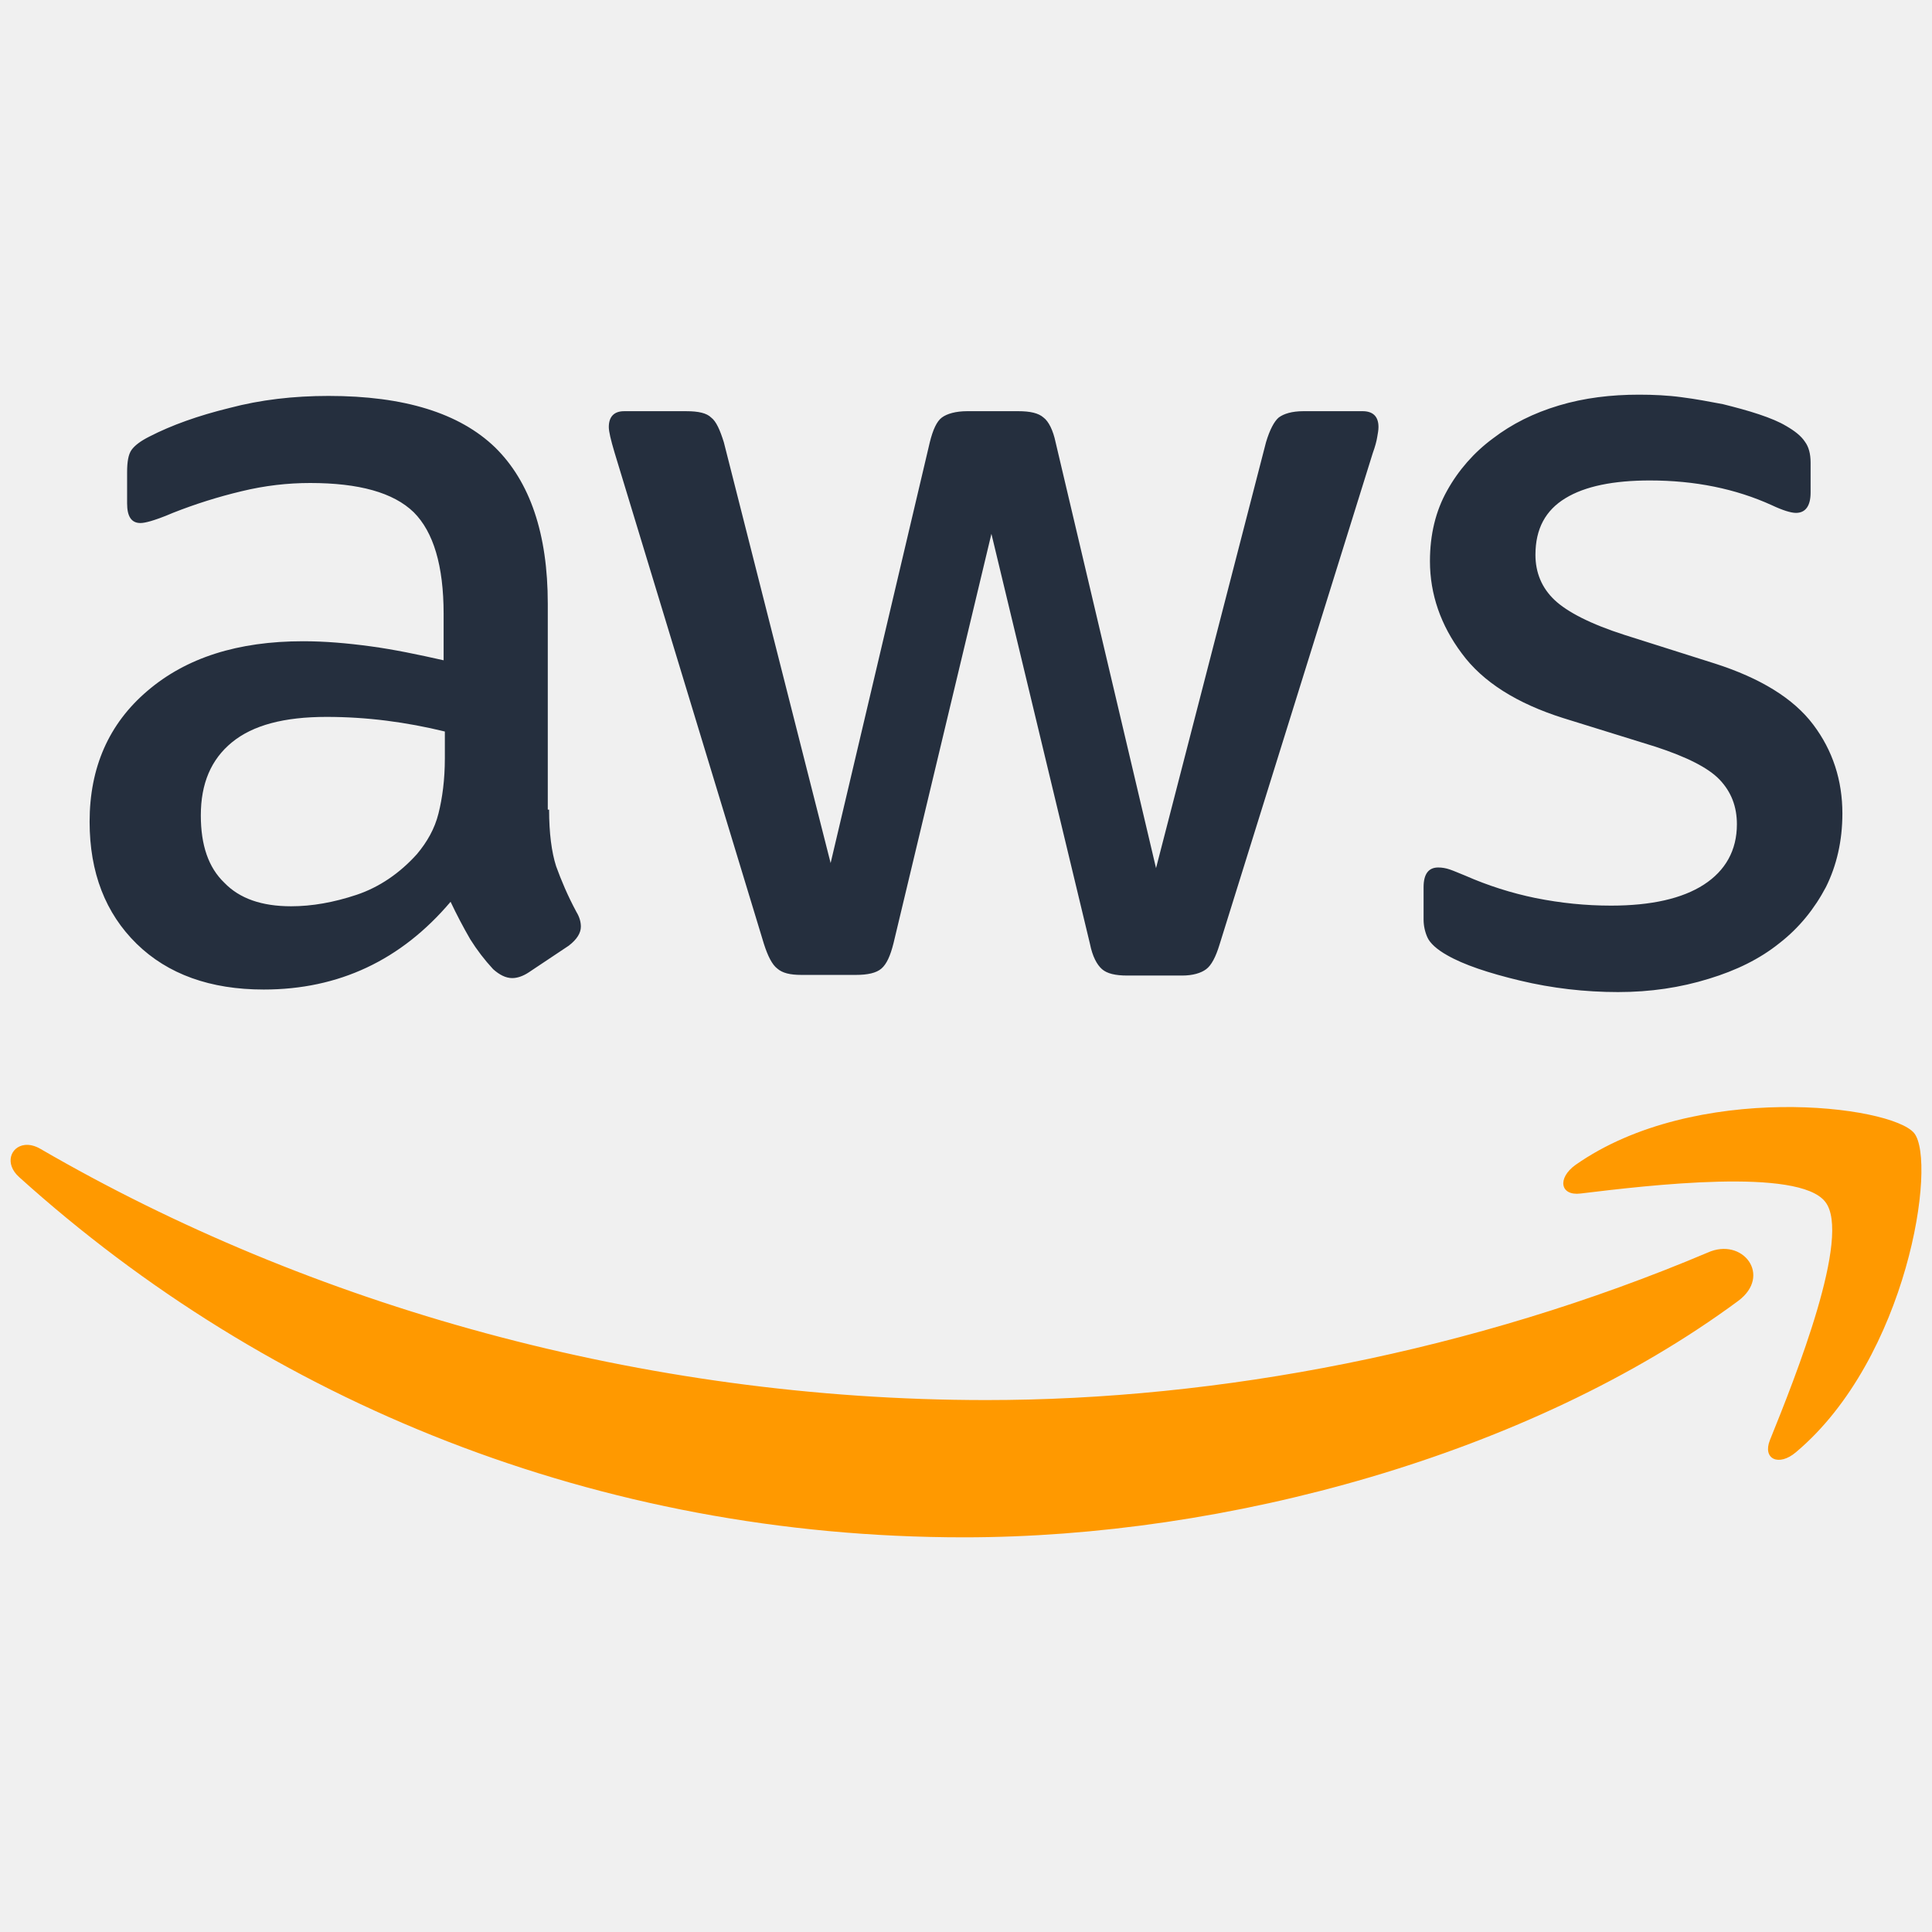
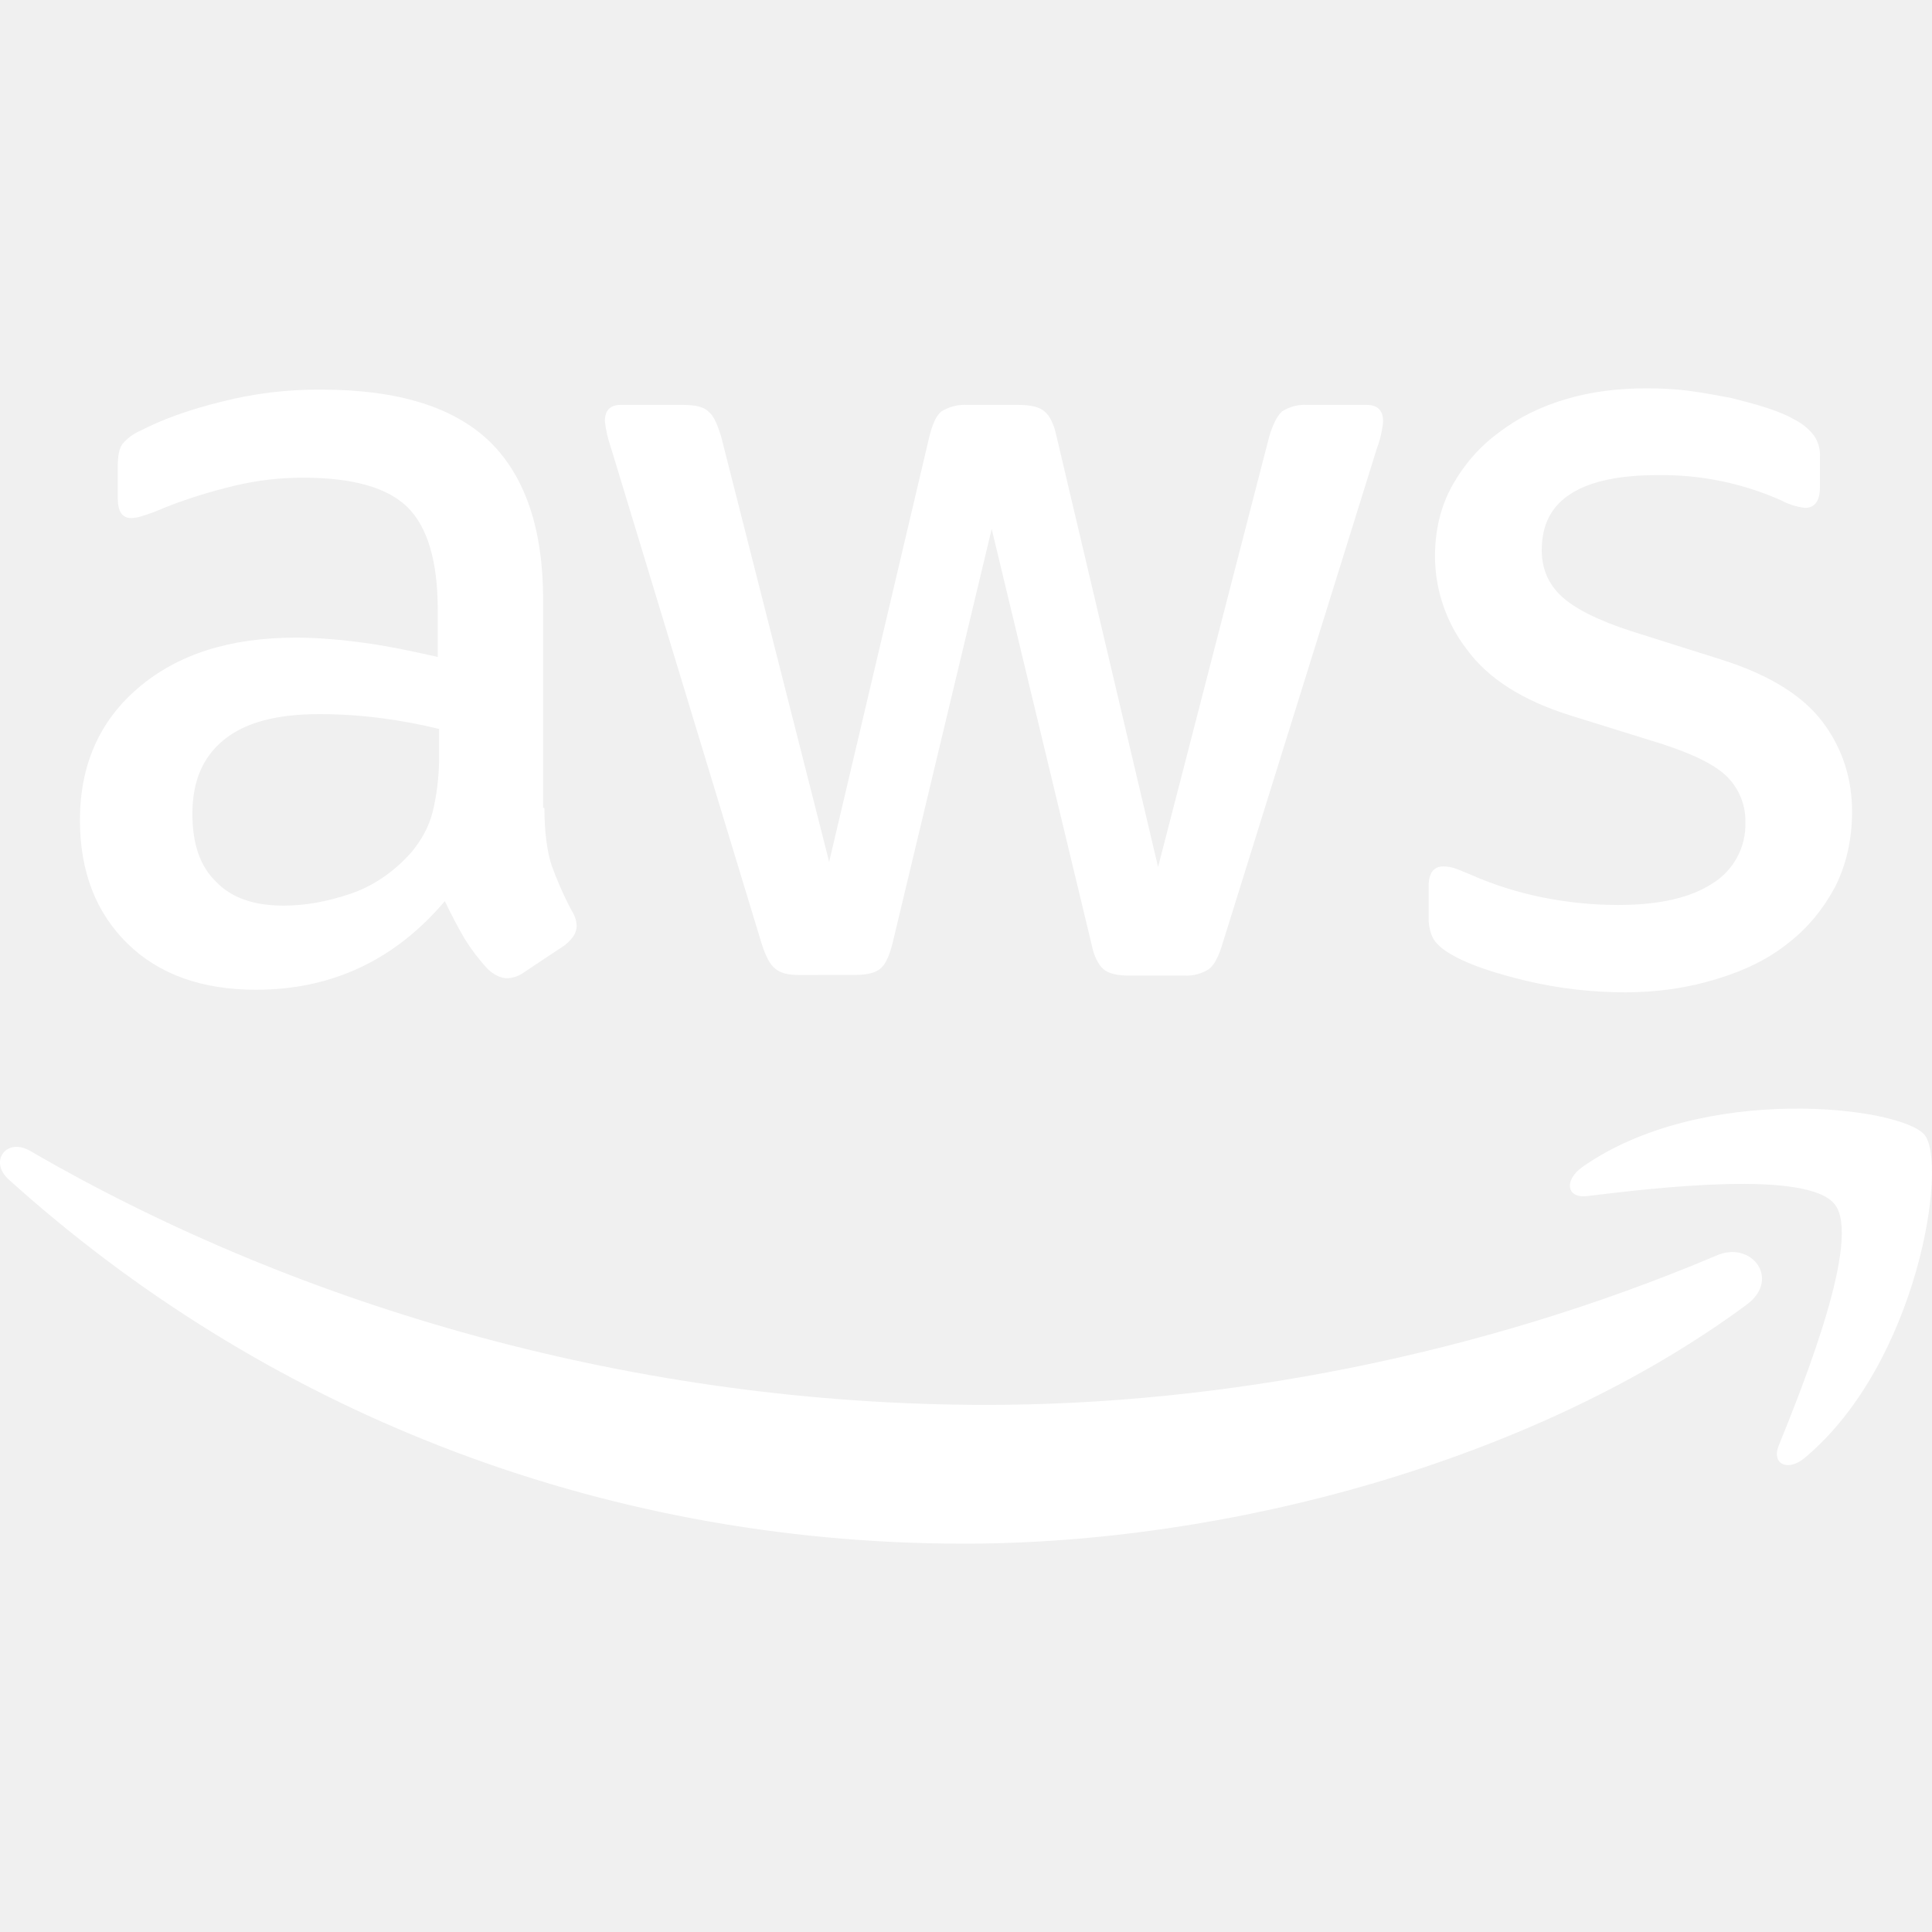
- <svg xmlns="http://www.w3.org/2000/svg" viewBox="0 0 128 128">
-   <path fill="#252f3e" d="M36.379 53.64c0 1.56.168 2.825.465 3.75.336.926.758 1.938 1.347 3.032.207.336.293.672.293.969 0 .418-.254.84-.8 1.261l-2.653 1.77c-.379.25-.758.379-1.093.379-.422 0-.844-.211-1.266-.59a13.28 13.28 0 0 1-1.516-1.98 34.153 34.153 0 0 1-1.304-2.485c-3.282 3.875-7.41 5.813-12.38 5.813-3.535 0-6.355-1.012-8.421-3.032-2.063-2.023-3.114-4.718-3.114-8.086 0-3.578 1.262-6.484 3.833-8.671 2.566-2.192 5.976-3.286 10.316-3.286 1.43 0 2.902.125 4.46.336 1.56.211 3.161.547 4.845.926v-3.074c0-3.2-.676-5.43-1.98-6.734C26.061 32.633 23.788 32 20.546 32c-1.473 0-2.988.168-4.547.547a33.416 33.416 0 0 0-4.547 1.433c-.676.293-1.18.461-1.473.547-.296.082-.507.125-.675.125-.59 0-.883-.422-.883-1.304v-2.063c0-.676.082-1.18.293-1.476.21-.293.59-.586 1.18-.883 1.472-.758 3.242-1.39 5.304-1.895 2.063-.547 4.254-.8 6.57-.8 5.008 0 8.672 1.136 11.032 3.41 2.316 2.273 3.492 5.726 3.492 10.359v13.64Zm-17.094 6.403c1.387 0 2.82-.254 4.336-.758 1.516-.508 2.863-1.433 4-2.695.672-.8 1.18-1.684 1.43-2.695.254-1.012.422-2.23.422-3.665v-1.765a34.401 34.401 0 0 0-3.871-.719 31.816 31.816 0 0 0-3.961-.25c-2.82 0-4.883.547-6.274 1.684-1.387 1.136-2.062 2.734-2.062 4.84 0 1.98.504 3.453 1.558 4.464 1.012 1.051 2.485 1.559 4.422 1.559Zm33.809 4.547c-.758 0-1.262-.125-1.598-.422-.34-.254-.633-.84-.887-1.64L40.715 29.98c-.25-.843-.38-1.39-.38-1.687 0-.672.337-1.05 1.013-1.05h4.125c.8 0 1.347.124 1.644.421.336.25.59.84.84 1.64l7.074 27.876 6.57-27.875c.208-.84.462-1.39.797-1.64.34-.255.93-.423 1.688-.423h3.367c.8 0 1.348.125 1.684.422.336.25.633.84.8 1.64l6.653 28.212 7.285-28.211c.25-.84.547-1.39.84-1.64.336-.255.887-.423 1.644-.423h3.914c.676 0 1.055.336 1.055 1.051 0 .21-.043.422-.086.676-.043.254-.125.59-.293 1.05L80.801 62.57c-.254.84-.547 1.387-.887 1.64-.336.255-.883.423-1.598.423h-3.62c-.801 0-1.348-.13-1.684-.422-.34-.297-.633-.844-.801-1.684l-6.527-27.16-6.485 27.117c-.21.844-.46 1.391-.8 1.684-.337.297-.926.422-1.684.422Zm54.105 1.137c-2.187 0-4.379-.254-6.484-.758-2.106-.504-3.746-1.055-4.84-1.684-.676-.379-1.137-.8-1.305-1.18a2.919 2.919 0 0 1-.254-1.18v-2.148c0-.882.336-1.304.97-1.304.25 0 .503.043.757.129.25.082.629.25 1.05.418a23.102 23.102 0 0 0 4.634 1.476c1.683.336 3.324.504 5.011.504 2.653 0 4.715-.465 6.145-1.39 1.433-.926 2.191-2.274 2.191-4 0-1.18-.379-2.145-1.136-2.946-.758-.8-2.192-1.516-4.254-2.191l-6.106-1.895c-3.074-.969-5.348-2.398-6.734-4.293-1.39-1.855-2.106-3.918-2.106-6.105 0-1.77.38-3.328 1.137-4.676a10.829 10.829 0 0 1 3.031-3.453c1.262-.965 2.696-1.684 4.38-2.188 1.683-.504 3.452-.715 5.304-.715.926 0 1.894.043 2.82.168.969.125 1.852.293 2.738.461.84.211 1.641.422 2.399.676.758.254 1.348.504 1.77.758.59.336 1.011.672 1.261 1.05.254.34.379.802.379 1.391v1.98c0 .884-.336 1.348-.969 1.348-.336 0-.883-.171-1.597-.507-2.403-1.094-5.098-1.641-8.086-1.641-2.399 0-4.293.379-5.598 1.18-1.309.797-1.98 2.02-1.98 3.746 0 1.18.421 2.191 1.261 2.988.844.8 2.403 1.602 4.633 2.316l5.98 1.895c3.032.969 5.22 2.316 6.524 4.043 1.305 1.727 1.938 3.707 1.938 5.895 0 1.812-.38 3.453-1.094 4.882-.758 1.434-1.77 2.696-3.074 3.707-1.305 1.051-2.864 1.809-4.672 2.36-1.895.586-3.875.883-6.024.883Zm0 0" />
-   <path fill="#f90" d="M118 73.348c-4.432.063-9.664 1.052-13.621 3.832-1.223.883-1.012 2.062.336 1.894 4.508-.547 14.44-1.726 16.21.547 1.77 2.23-1.976 11.62-3.663 15.79-.504 1.26.59 1.769 1.726.8 7.41-6.231 9.348-19.242 7.832-21.137-.757-.925-4.388-1.79-8.82-1.726zM1.63 75.859c-.927.116-1.347 1.236-.368 2.121 16.508 14.902 38.359 23.872 62.613 23.872 17.305 0 37.43-5.43 51.281-15.66 2.273-1.688.297-4.254-2.02-3.204-15.534 6.57-32.421 9.77-47.788 9.77-22.778 0-44.8-6.273-62.653-16.633-.39-.231-.755-.304-1.064-.266z" />
+ <svg xmlns="http://www.w3.org/2000/svg" fill="#ffffff" role="img" viewBox="0 0 24 24">
+   <path d="M6.763 10.036c0 .296.032.535.088.71.064.176.144.368.256.576.04.063.056.127.056.183 0 .08-.048.16-.152.24l-.503.335a.383.383 0 0 1-.208.072c-.08 0-.16-.04-.239-.112a2.47 2.47 0 0 1-.287-.375 6.18 6.18 0 0 1-.248-.471c-.622.734-1.405 1.101-2.347 1.101-.67 0-1.205-.191-1.596-.574-.391-.384-.59-.894-.59-1.533 0-.678.239-1.23.726-1.644.487-.415 1.133-.623 1.955-.623.272 0 .551.024.846.064.296.04.6.104.918.176v-.583c0-.607-.127-1.03-.375-1.277-.255-.248-.686-.367-1.3-.367-.28 0-.568.031-.863.103-.295.072-.583.16-.862.272a2.287 2.287 0 0 1-.28.104.488.488 0 0 1-.127.023c-.112 0-.168-.08-.168-.247v-.391c0-.128.016-.224.056-.28a.597.597 0 0 1 .224-.167c.279-.144.614-.264 1.005-.36a4.84 4.84 0 0 1 1.246-.151c.95 0 1.644.216 2.091.647.439.43.662 1.085.662 1.963v2.586zm-3.24 1.214c.263 0 .534-.048.822-.144.287-.096.543-.271.758-.51.128-.152.224-.32.272-.512.047-.191.08-.423.08-.694v-.335a6.66 6.66 0 0 0-.735-.136 6.02 6.02 0 0 0-.75-.048c-.535 0-.926.104-1.19.32-.263.215-.39.518-.39.917 0 .375.095.655.295.846.191.2.47.296.838.296zm6.41.862c-.144 0-.24-.024-.304-.08-.064-.048-.12-.16-.168-.311L7.586 5.55a1.398 1.398 0 0 1-.072-.32c0-.128.064-.2.191-.2h.783c.151 0 .255.025.31.08.065.048.113.16.16.312l1.342 5.284 1.245-5.284c.04-.16.088-.264.151-.312a.549.549 0 0 1 .32-.08h.638c.152 0 .256.025.32.08.063.048.12.16.151.312l1.261 5.348 1.381-5.348c.048-.16.104-.264.16-.312a.52.52 0 0 1 .311-.08h.743c.127 0 .2.065.2.2 0 .04-.009.08-.017.128a1.137 1.137 0 0 1-.056.2l-1.923 6.17c-.048.16-.104.263-.168.311a.51.51 0 0 1-.303.08h-.687c-.151 0-.255-.024-.32-.08-.063-.056-.119-.16-.15-.32l-1.238-5.148-1.23 5.14c-.04.16-.087.264-.15.32-.065.056-.177.08-.32.08zm10.256.215c-.415 0-.83-.048-1.229-.143-.399-.096-.71-.2-.918-.32-.128-.071-.215-.151-.247-.223a.563.563 0 0 1-.048-.224v-.407c0-.167.064-.247.183-.247.048 0 .096.008.144.024.048.016.12.048.2.08.271.12.566.215.878.279.319.064.63.096.95.096.502 0 .894-.088 1.165-.264a.86.86 0 0 0 .415-.758.777.777 0 0 0-.215-.559c-.144-.151-.416-.287-.807-.415l-1.157-.36c-.583-.183-1.014-.454-1.277-.813a1.902 1.902 0 0 1-.4-1.158c0-.335.073-.63.216-.886.144-.255.335-.479.575-.654.24-.184.51-.32.83-.415.32-.096.655-.136 1.006-.136.175 0 .359.008.535.032.183.024.35.056.518.088.16.04.312.08.455.127.144.048.256.096.336.144a.69.69 0 0 1 .24.2.43.43 0 0 1 .071.263v.375c0 .168-.064.256-.184.256a.83.83 0 0 1-.303-.096 3.652 3.652 0 0 0-1.532-.311c-.455 0-.815.071-1.062.223-.248.152-.375.383-.375.71 0 .224.08.416.24.567.159.152.454.304.877.44l1.134.358c.574.184.99.44 1.237.767.247.327.367.702.367 1.117 0 .343-.072.655-.207.926-.144.272-.336.511-.583.703-.248.2-.543.343-.886.447-.36.111-.734.167-1.142.167zM21.698 16.207c-2.626 1.94-6.442 2.969-9.722 2.969-4.598 0-8.74-1.7-11.87-4.526-.247-.223-.024-.527.272-.351 3.384 1.963 7.559 3.153 11.877 3.153 2.914 0 6.114-.607 9.06-1.852.439-.2.814.287.383.607zM22.792 14.961c-.336-.43-2.22-.207-3.074-.103-.255.032-.295-.192-.063-.36 1.5-1.053 3.967-.75 4.254-.399.287.36-.08 2.826-1.485 4.007-.215.184-.423.08-.327-.151.32-.79 1.03-2.57.695-2.994z" />
</svg>
